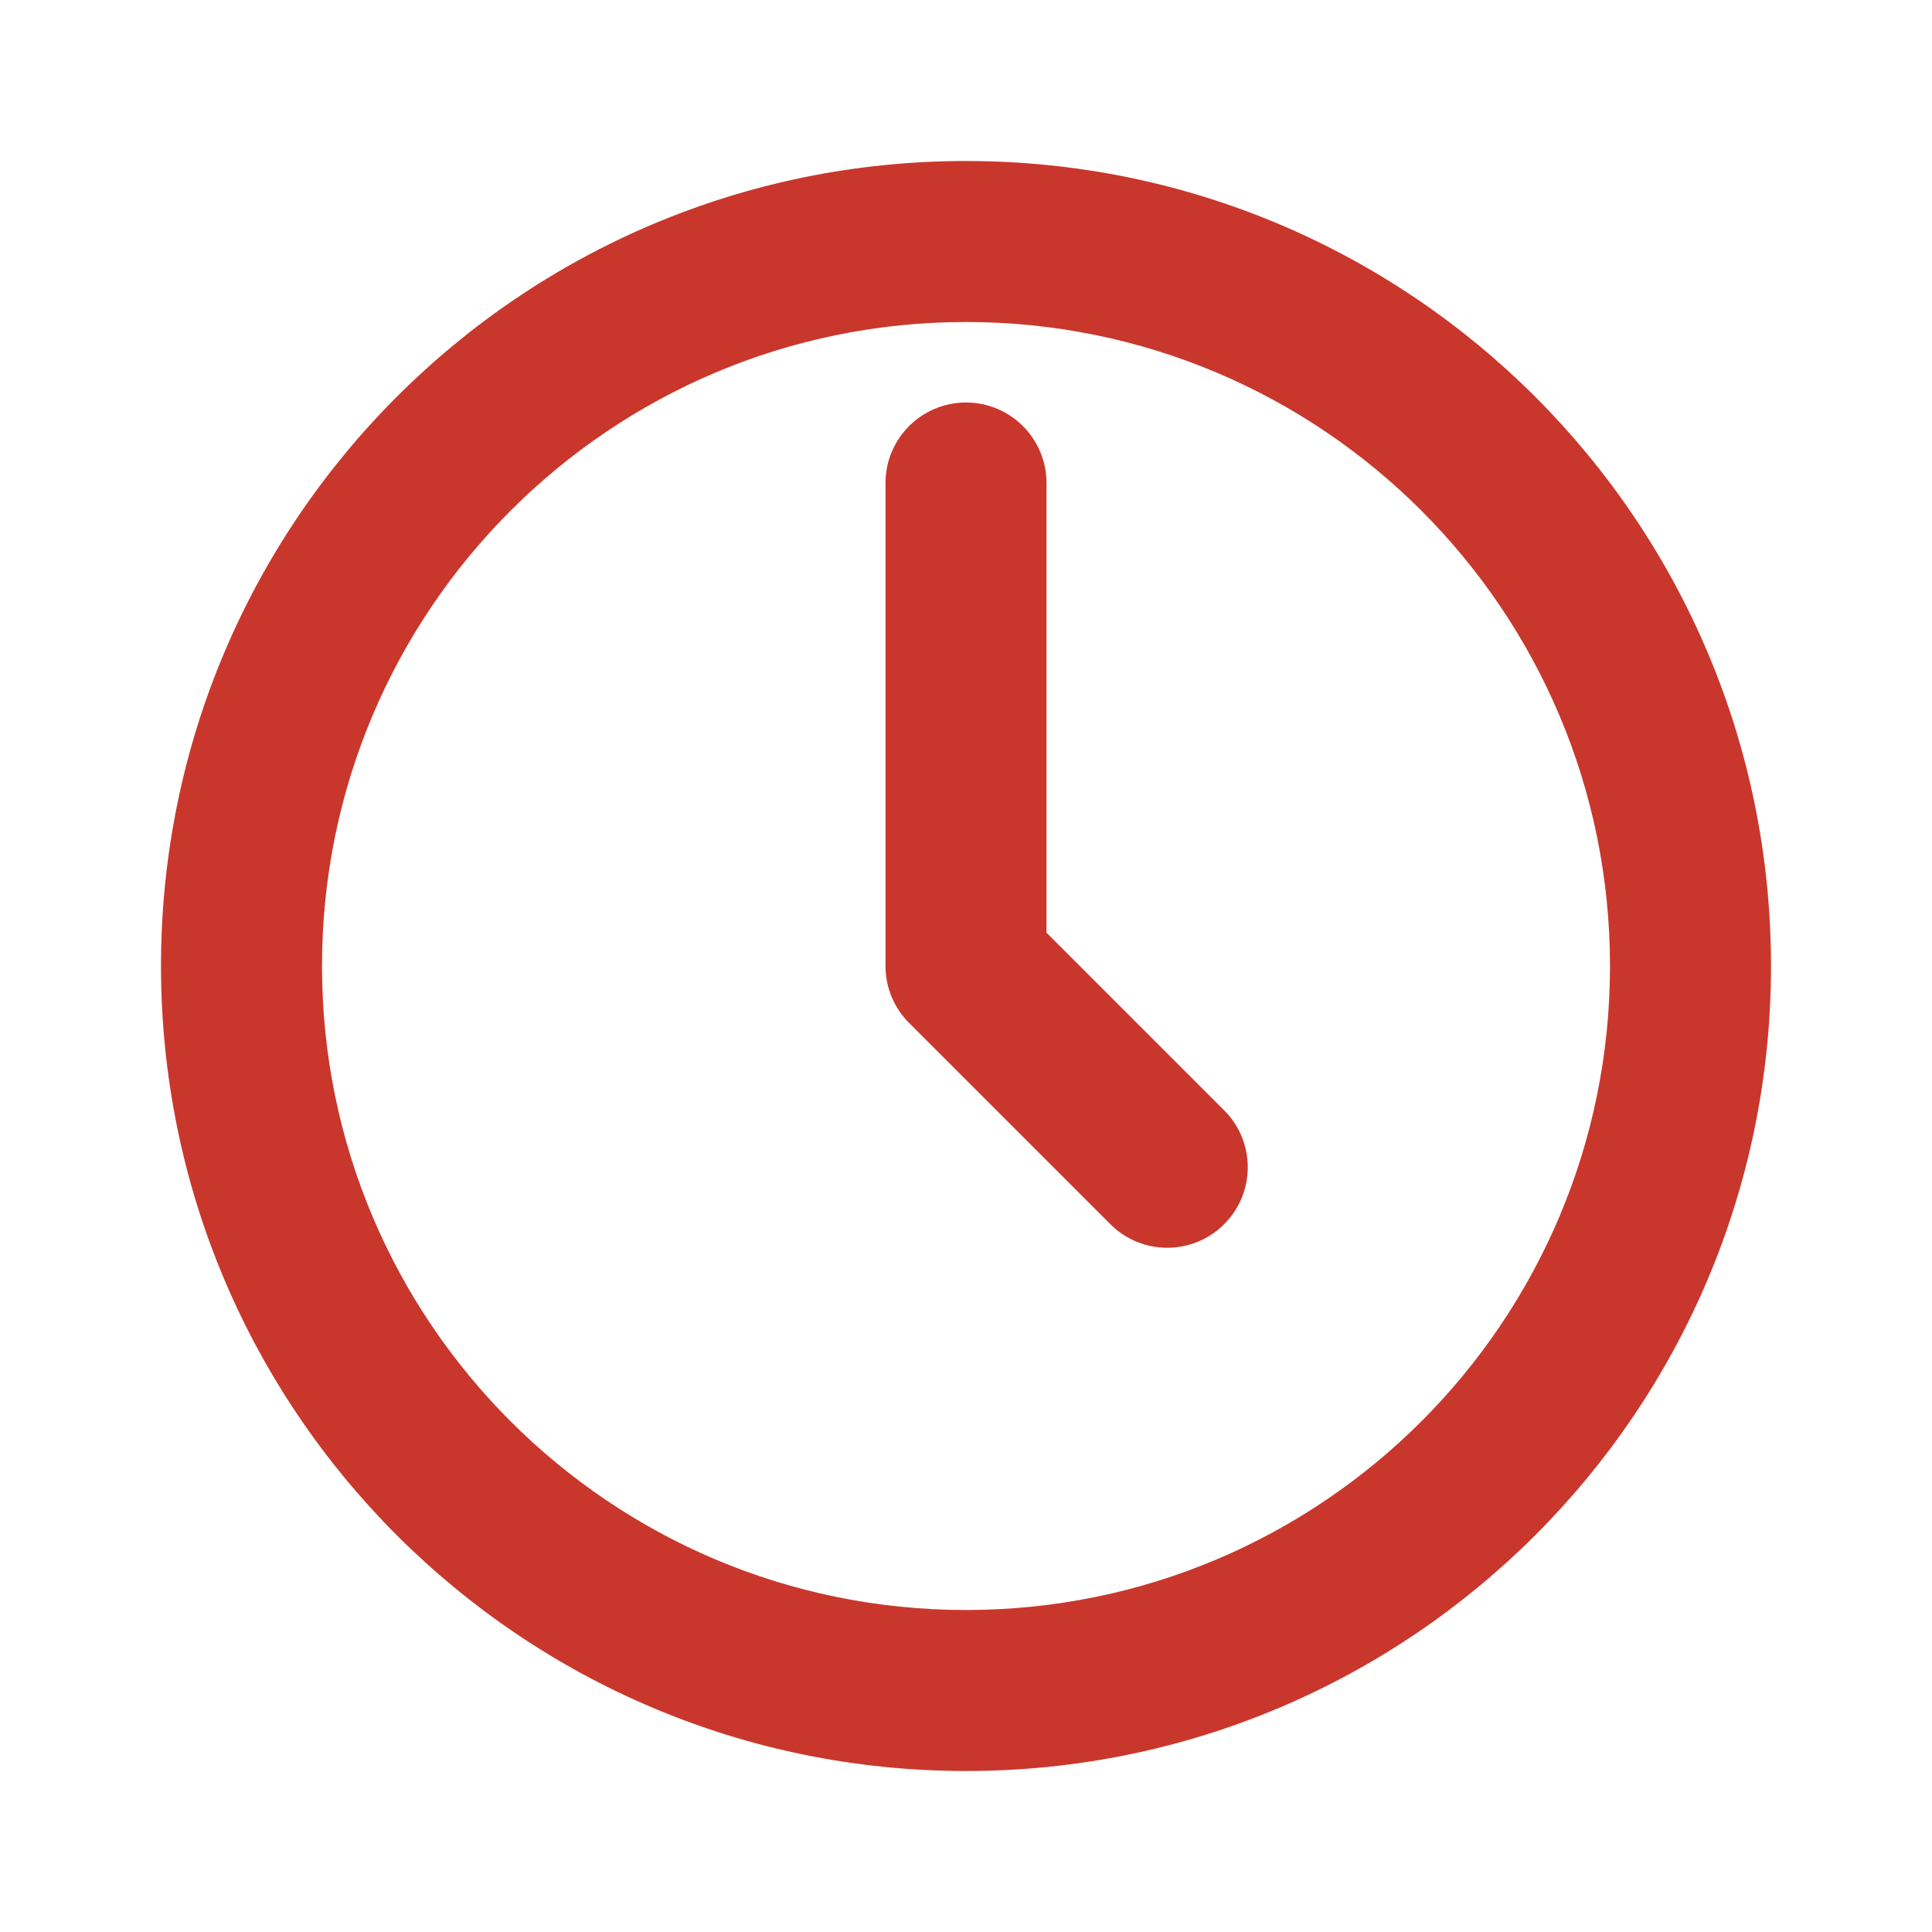
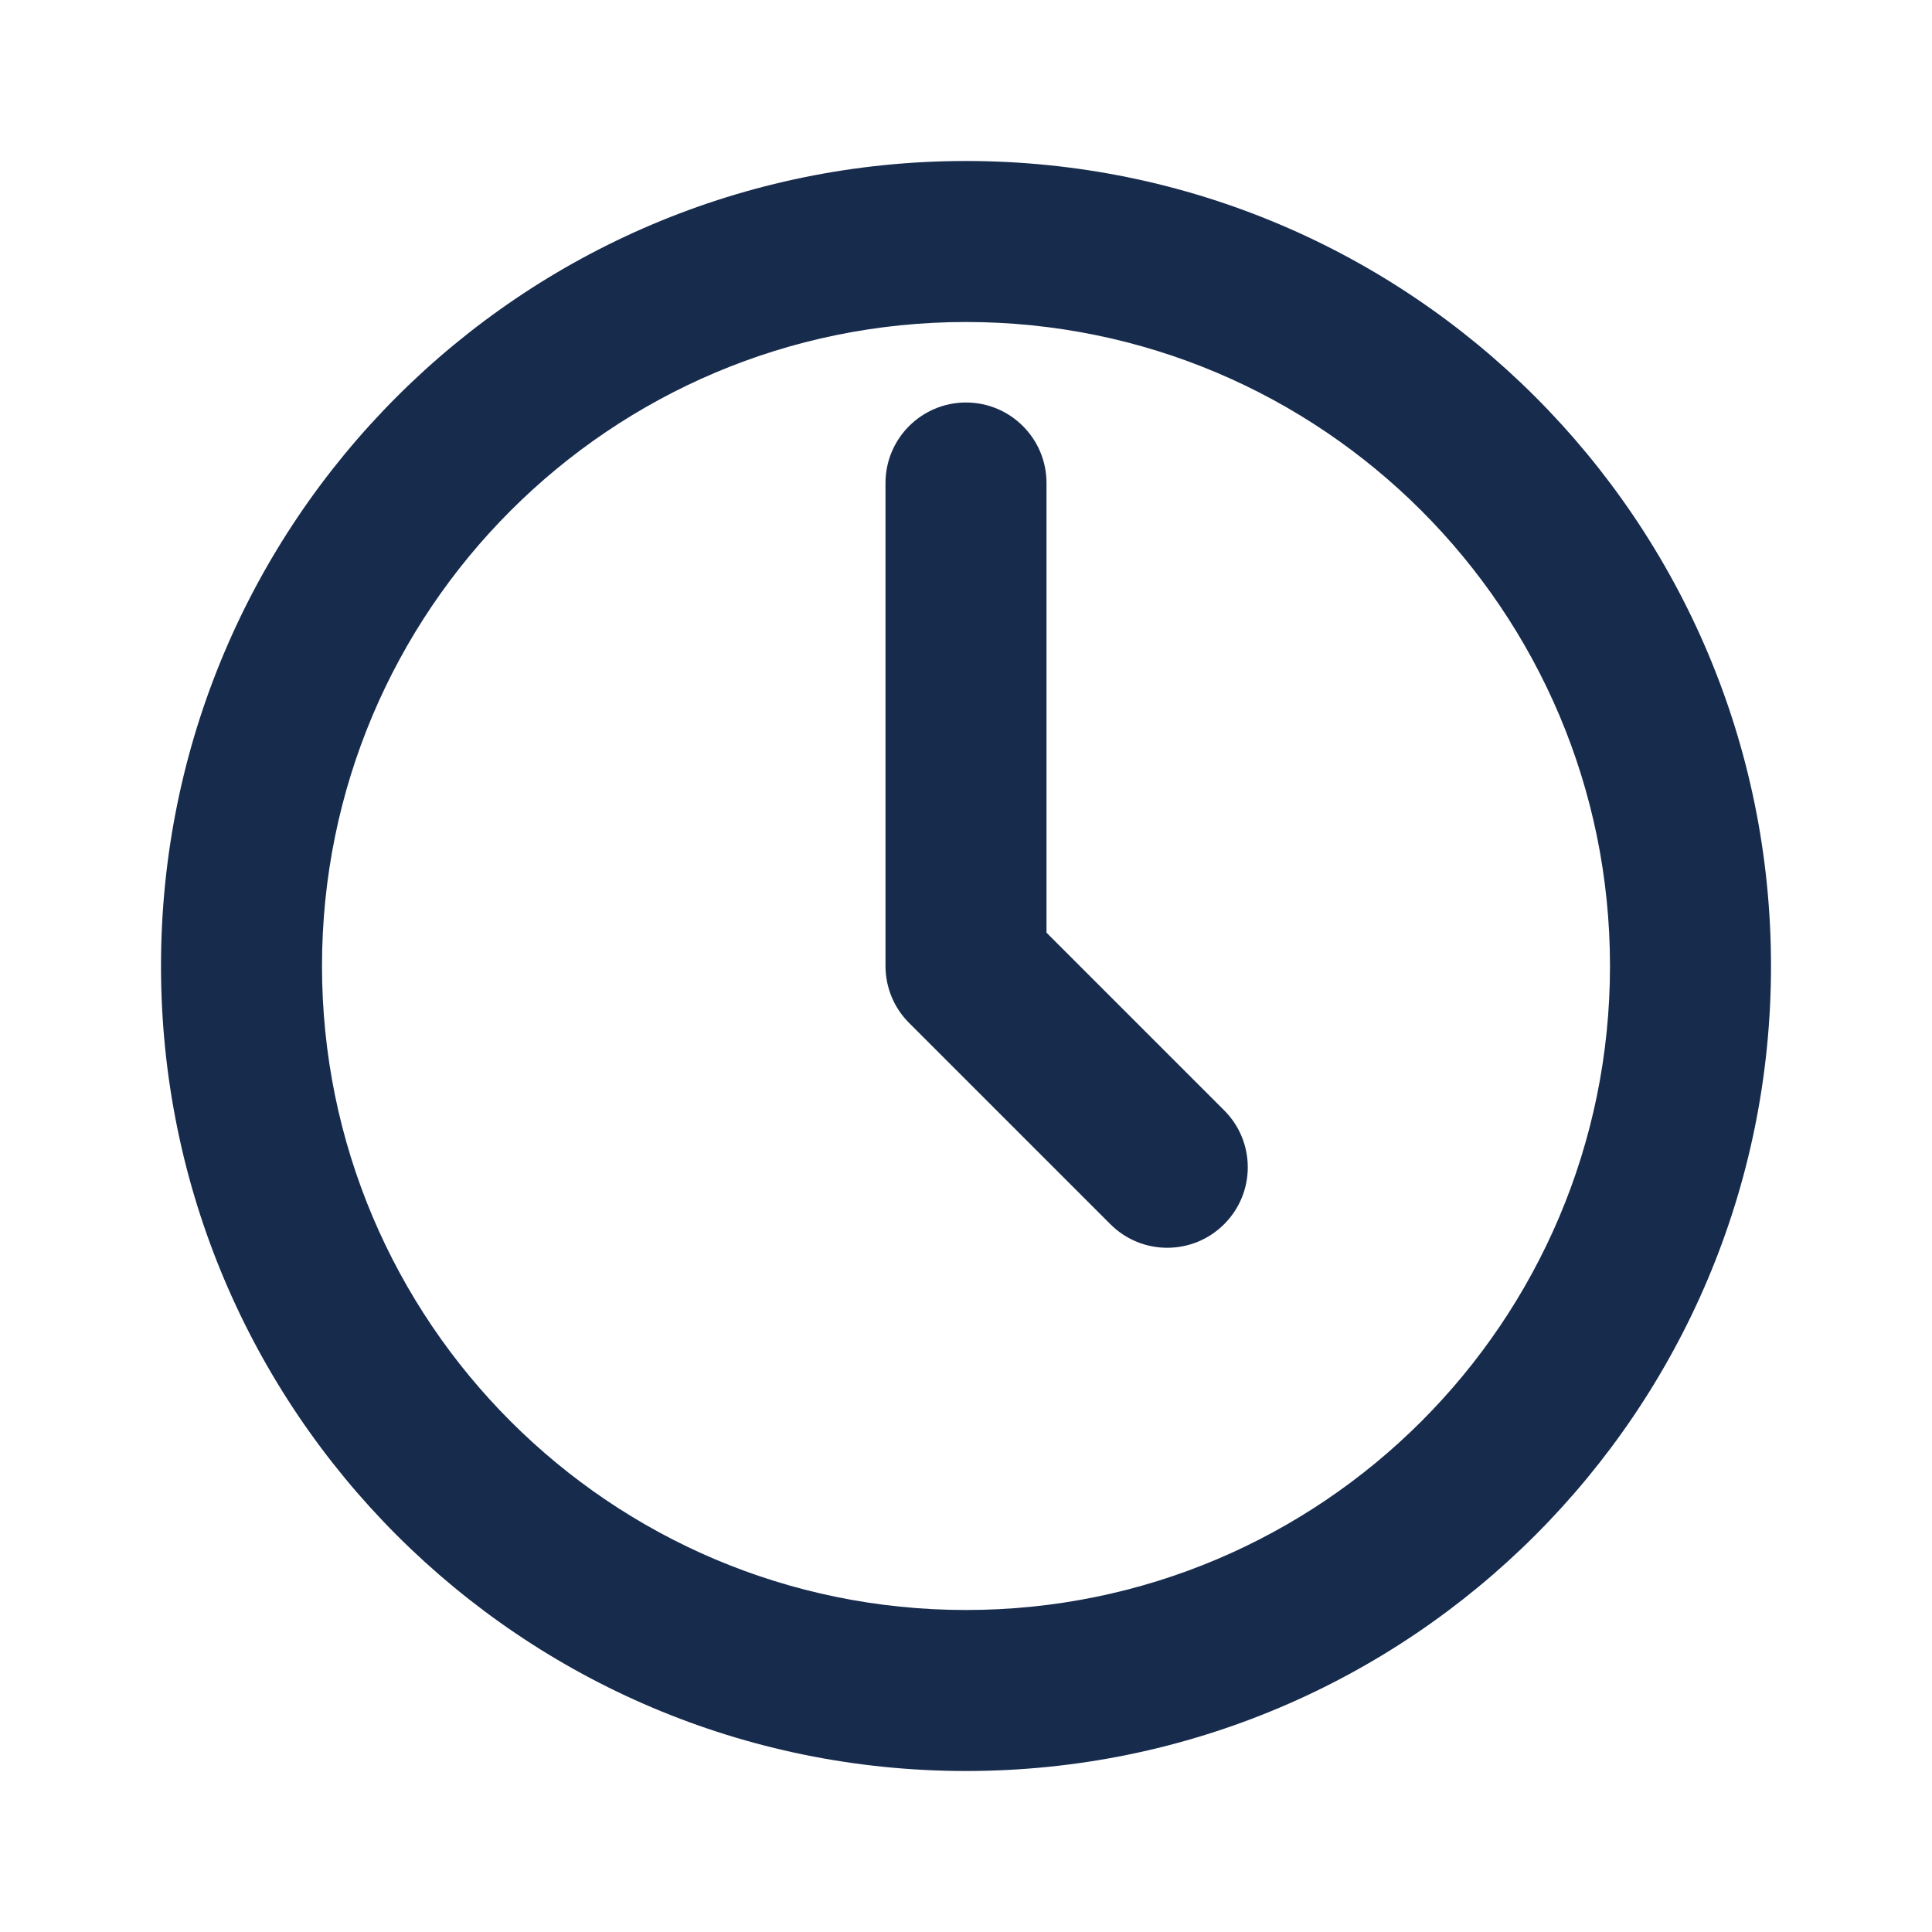
<svg xmlns="http://www.w3.org/2000/svg" width="24" height="24" role="presentation" focusable="false" viewBox="0 0 24 24">
-   <path d="M13 6C13 5.448 12.552 5 12 5C11.448 5 11 5.448 11 6V12C11 12.265 11.105 12.52 11.293 12.707L13.793 15.207C14.183 15.598 14.817 15.598 15.207 15.207C15.598 14.817 15.598 14.183 15.207 13.793L13 11.586V6Z" fill="#C9372C" />
-   <path fill-rule="evenodd" clip-rule="evenodd" d="M22 12C22 17.523 17.523 22 12 22C6.477 22 2 17.523 2 12C2 6.477 6.477 2 12 2C17.523 2 22 6.477 22 12ZM12 20C16.418 20 20 16.418 20 12C20 7.582 16.418 4 12 4C7.582 4 4 7.582 4 12C4 16.418 7.582 20 12 20Z" fill="#C9372C" />
+   <path d="M13 6C13 5.448 12.552 5 12 5C11.448 5 11 5.448 11 6V12C11 12.265 11.105 12.52 11.293 12.707L13.793 15.207C14.183 15.598 14.817 15.598 15.207 15.207C15.598 14.817 15.598 14.183 15.207 13.793L13 11.586V6Z" fill="#172b4d" />
+   <path fill-rule="evenodd" clip-rule="evenodd" d="M22 12C22 17.523 17.523 22 12 22C6.477 22 2 17.523 2 12C2 6.477 6.477 2 12 2C17.523 2 22 6.477 22 12ZM12 20C16.418 20 20 16.418 20 12C20 7.582 16.418 4 12 4C7.582 4 4 7.582 4 12C4 16.418 7.582 20 12 20Z" fill="#172b4d" />
</svg>
